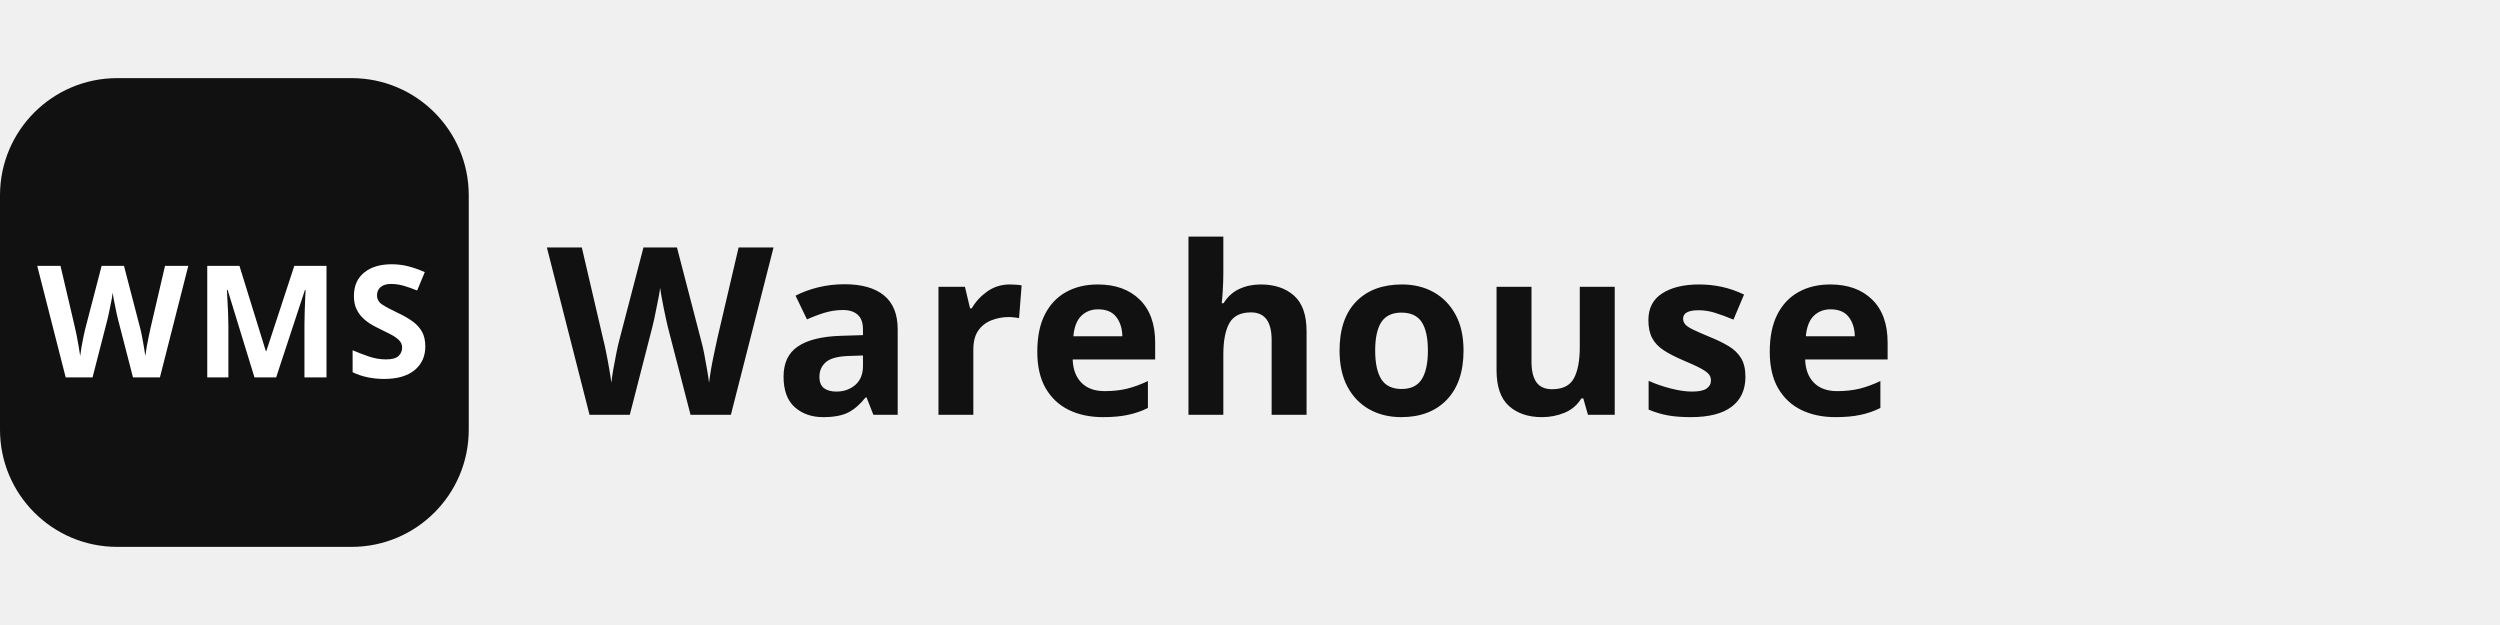
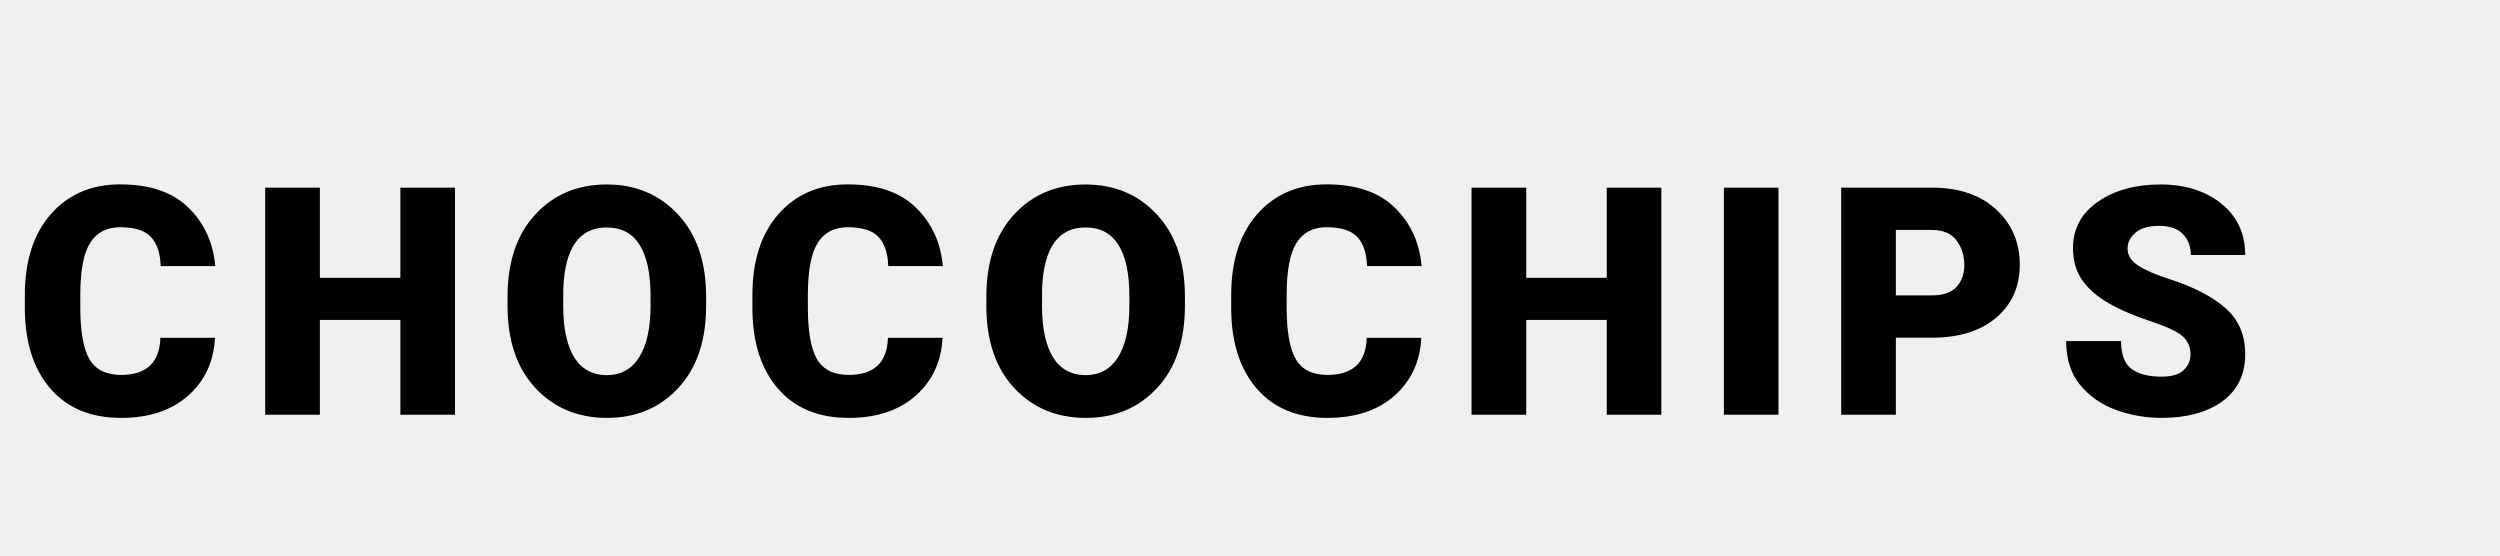
- <svg xmlns="http://www.w3.org/2000/svg" viewBox="0 0 512 128" width="512" height="128">
-   <rect x="0" y="16" width="96" height="96" fill="#111111" rx="24" />
-   <text x="48" y="66" dominant-baseline="middle" text-anchor="middle" font-size="32" font-weight="bold" font-family="sans-serif" fill="#ffffff" letter-spacing="1">WMS</text>
-   <text x="112" y="68" dominant-baseline="middle" text-anchor="start" font-size="48" font-weight="bold" font-family="sans-serif" fill="#111111" letter-spacing="1">Warehouse</text>
+ <svg xmlns="http://www.w3.org/2000/svg" viewBox="0 0 360 80" width="360" height="80">
+   <text x="2" y="44" dominant-baseline="central" font-size="46" font-weight="900" font-family="system-ui, -apple-system, BlinkMacSystemFont, 'Segoe UI', Roboto, 'Helvetica Neue', Arial, sans-serif" fill="#000000" letter-spacing="3.5">CHOCOCHIPS</text>
</svg>
